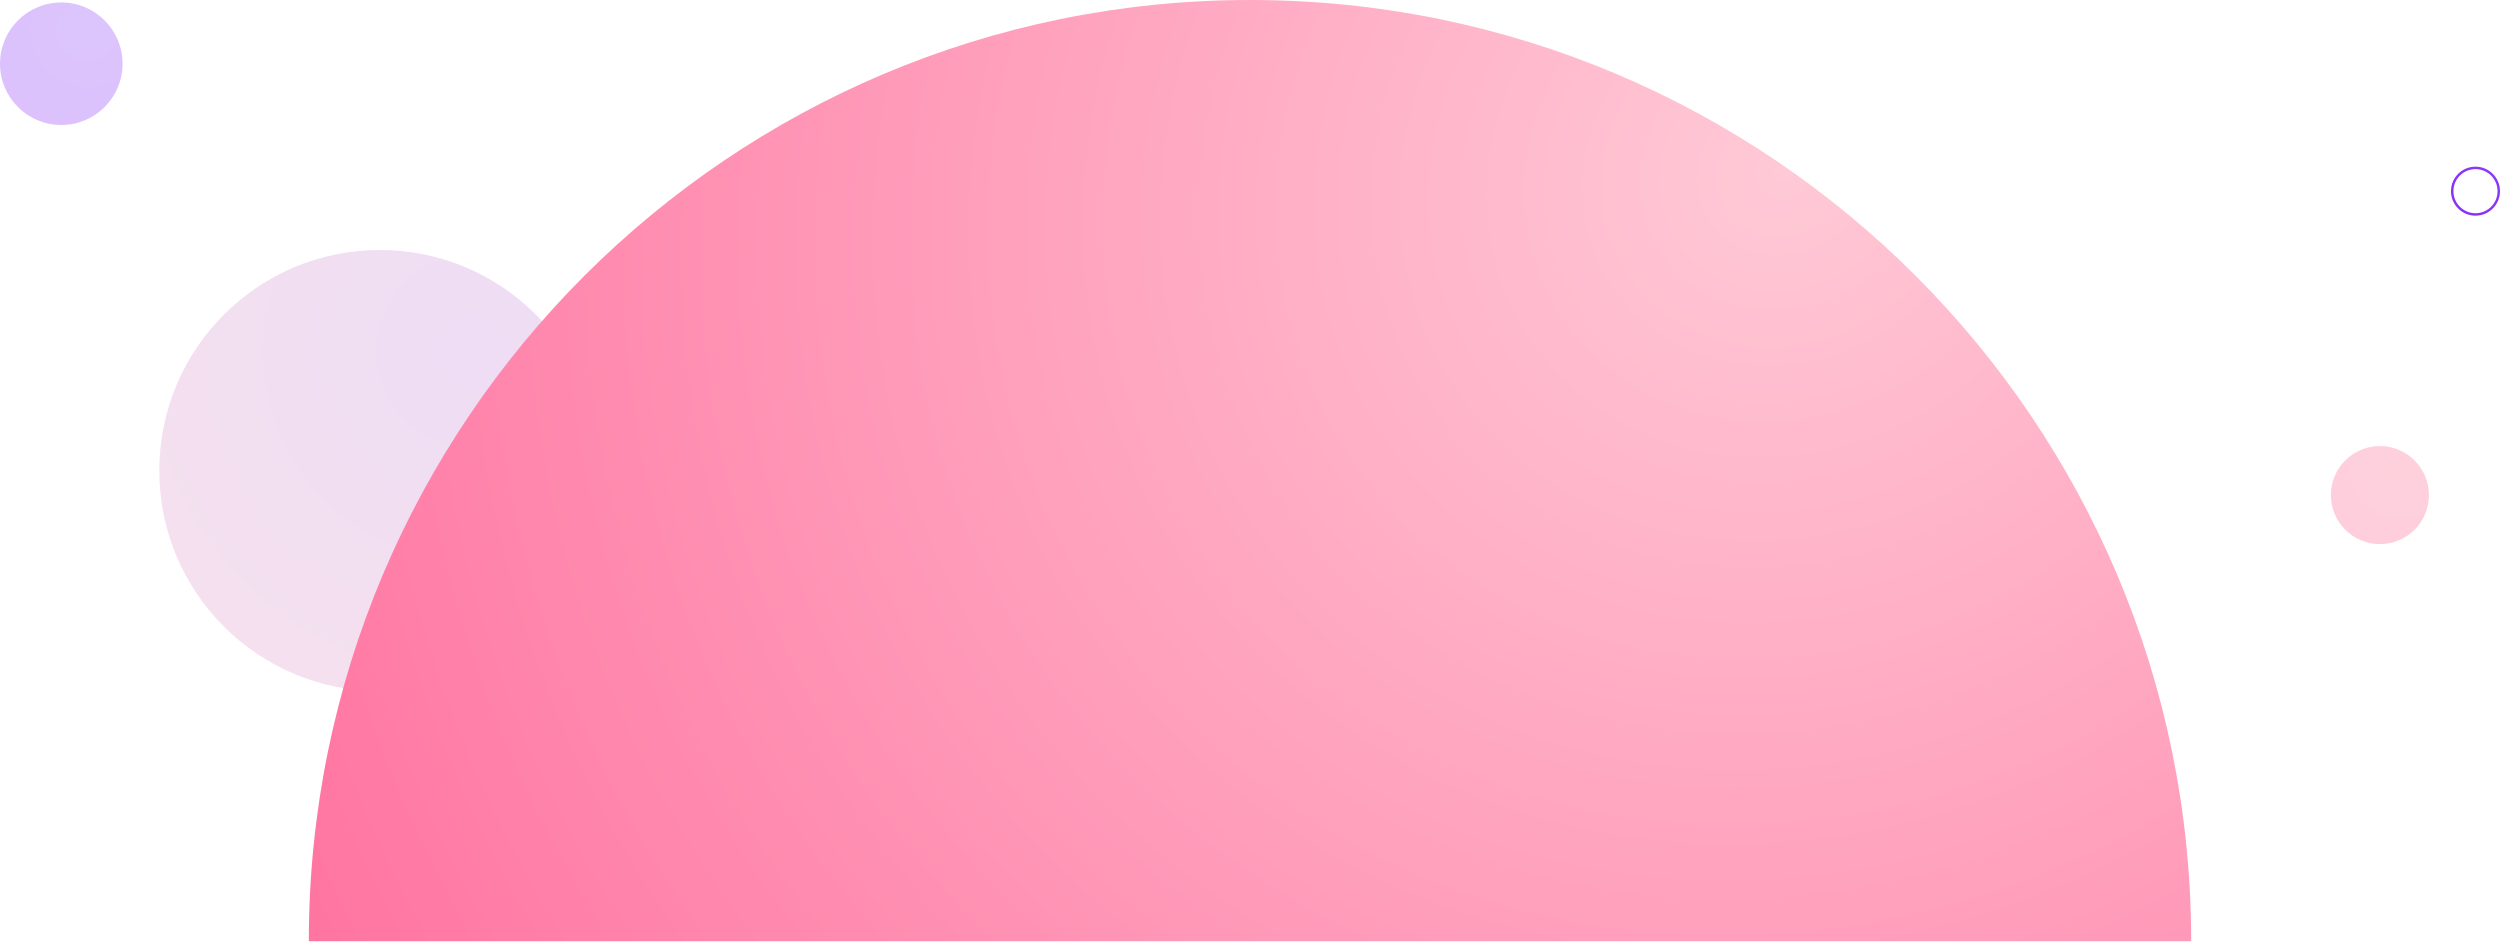
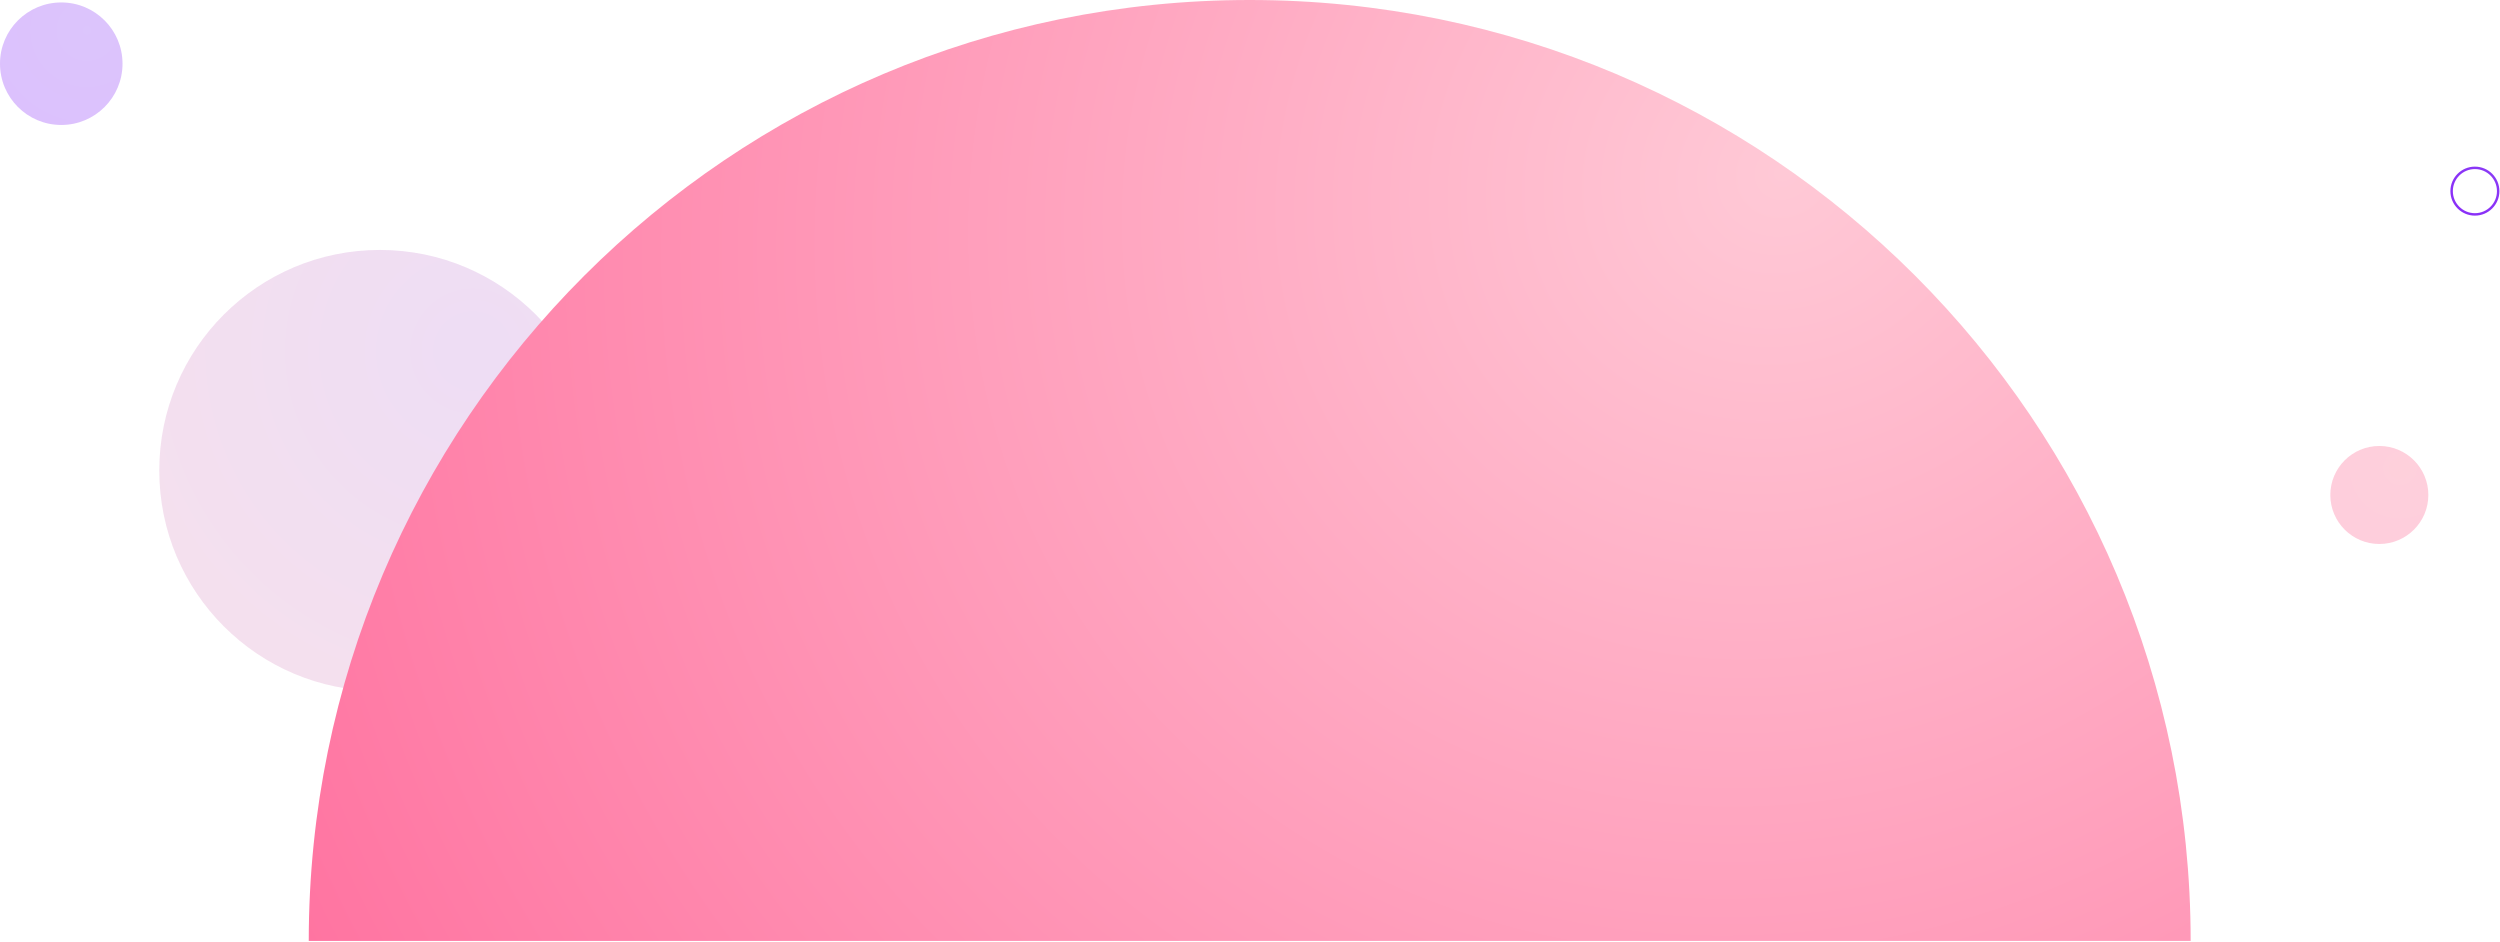
- <svg xmlns="http://www.w3.org/2000/svg" width="1020" height="384" viewBox="0 0 1020 384" fill="none">
-   <circle opacity="0.2" cx="155" cy="192" r="90" fill="url(#paint0_radial_13428_33135)" />
-   <circle cx="1010" cy="78" r="9.5" stroke="url(#paint1_radial_13428_33135)" />
-   <circle opacity="0.3" cx="25" cy="26" r="25" fill="url(#paint2_radial_13428_33135)" />
-   <circle opacity="0.3" cx="971" cy="202" r="20" fill="url(#paint3_radial_13428_33135)" />
-   <path d="M510 0C297.923 0 126 171.923 126 384H894C894 171.923 722.077 0 510 0Z" fill="url(#paint4_radial_13428_33135)" />
+ <svg xmlns="http://www.w3.org/2000/svg" width="4099" height="1543" viewBox="0 0 4099 1543" fill="none">
+   <circle opacity="0.2" cx="622.74" cy="771.394" r="361.591" fill="url(#paint0_radial_13617_65131)" />
+   <circle cx="4057.85" cy="313.379" r="38.168" stroke="url(#paint1_radial_13617_65131)" stroke-width="4.018" />
+   <circle opacity="0.3" cx="100.442" cy="104.459" r="100.442" fill="url(#paint2_radial_13617_65131)" />
+   <circle opacity="0.3" cx="3901.16" cy="811.571" r="80.353" fill="url(#paint3_radial_13617_65131)" />
+   <path d="M2049.01 0C1196.96 0 506.227 690.73 506.227 1542.79H3591.8C3591.8 690.73 2901.07 0 2049.01 0Z" fill="url(#paint4_radial_13617_65131)" />
  <defs>
-     <radialGradient id="paint0_radial_13428_33135" cx="0" cy="0" r="1" gradientUnits="userSpaceOnUse" gradientTransform="translate(192.907 143.047) rotate(128.639) scale(204.842)">
+     <radialGradient id="paint0_radial_13617_65131" cx="0" cy="0" r="1" gradientUnits="userSpaceOnUse" gradientTransform="translate(775.038 574.714) rotate(128.639) scale(822.988)">
      <stop stop-color="#A955CA" />
      <stop offset="1" stop-color="#D5699E" />
    </radialGradient>
-     <radialGradient id="paint1_radial_13428_33135" cx="0" cy="0" r="1" gradientUnits="userSpaceOnUse" gradientTransform="translate(1014.21 72.5607) rotate(128.639) scale(22.7602)">
+     <radialGradient id="paint1_radial_13617_65131" cx="0" cy="0" r="1" gradientUnits="userSpaceOnUse" gradientTransform="translate(4074.78 291.526) rotate(128.639) scale(91.4432)">
      <stop stop-color="#8A3BF5" />
      <stop offset="1" stop-color="#8A2BF8" />
    </radialGradient>
-     <radialGradient id="paint2_radial_13428_33135" cx="0" cy="0" r="1" gradientUnits="userSpaceOnUse" gradientTransform="translate(35.5297 12.4018) rotate(128.639) scale(56.9005)">
+     <radialGradient id="paint2_radial_13617_65131" cx="0" cy="0" r="1" gradientUnits="userSpaceOnUse" gradientTransform="translate(142.747 49.8264) rotate(128.639) scale(228.608)">
      <stop stop-color="#8A3BF5" />
      <stop offset="1" stop-color="#8A2BF8" />
    </radialGradient>
-     <radialGradient id="paint3_radial_13428_33135" cx="0" cy="0" r="1" gradientUnits="userSpaceOnUse" gradientTransform="translate(979.424 191.121) rotate(128.639) scale(45.5204)">
+     <radialGradient id="paint3_radial_13617_65131" cx="0" cy="0" r="1" gradientUnits="userSpaceOnUse" gradientTransform="translate(3935.01 767.864) rotate(128.639) scale(182.886)">
      <stop stop-color="#FC6187" />
      <stop offset="1" stop-color="#FC578C" />
    </radialGradient>
-     <radialGradient id="paint4_radial_13428_33135" cx="0" cy="0" r="1" gradientUnits="userSpaceOnUse" gradientTransform="translate(728.065 71.9541) rotate(152.603) scale(678.126 625.089)">
+     <radialGradient id="paint4_radial_13617_65131" cx="0" cy="0" r="1" gradientUnits="userSpaceOnUse" gradientTransform="translate(2925.13 289.088) rotate(152.603) scale(2724.49 2511.41)">
      <stop stop-color="#FFC9D6" />
      <stop offset="1" stop-color="#FF74A1" />
    </radialGradient>
  </defs>
</svg>
